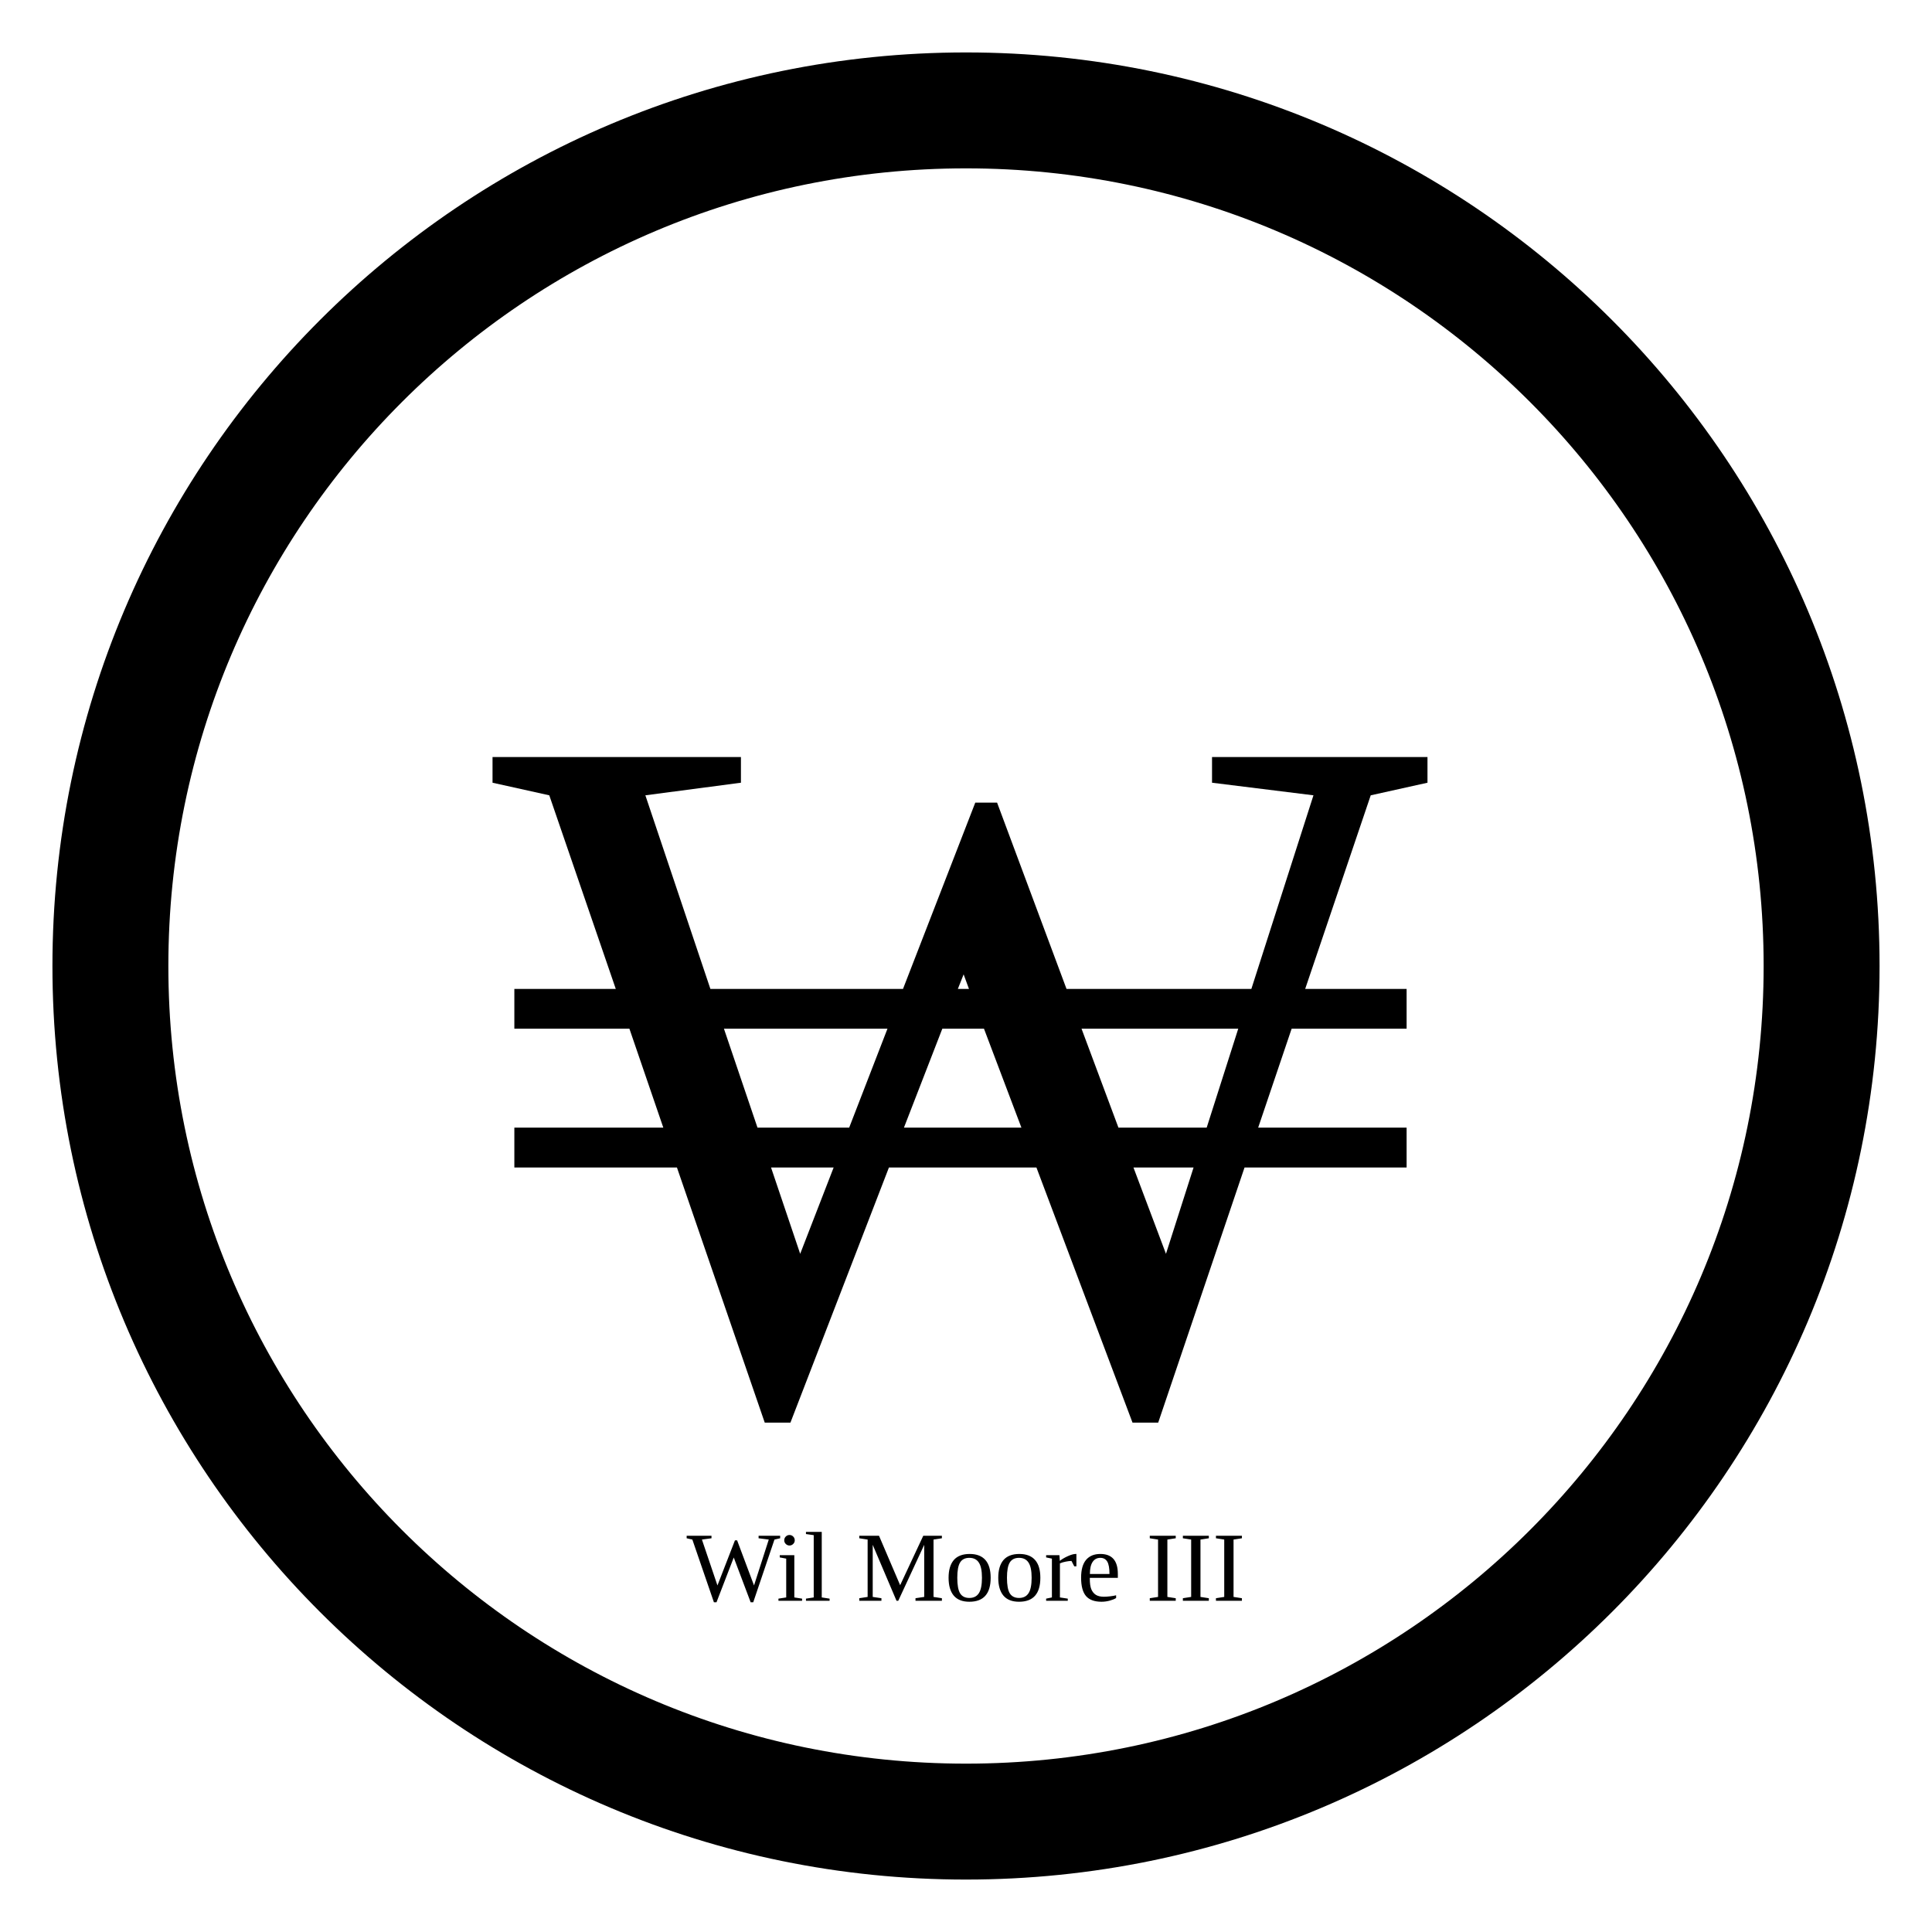
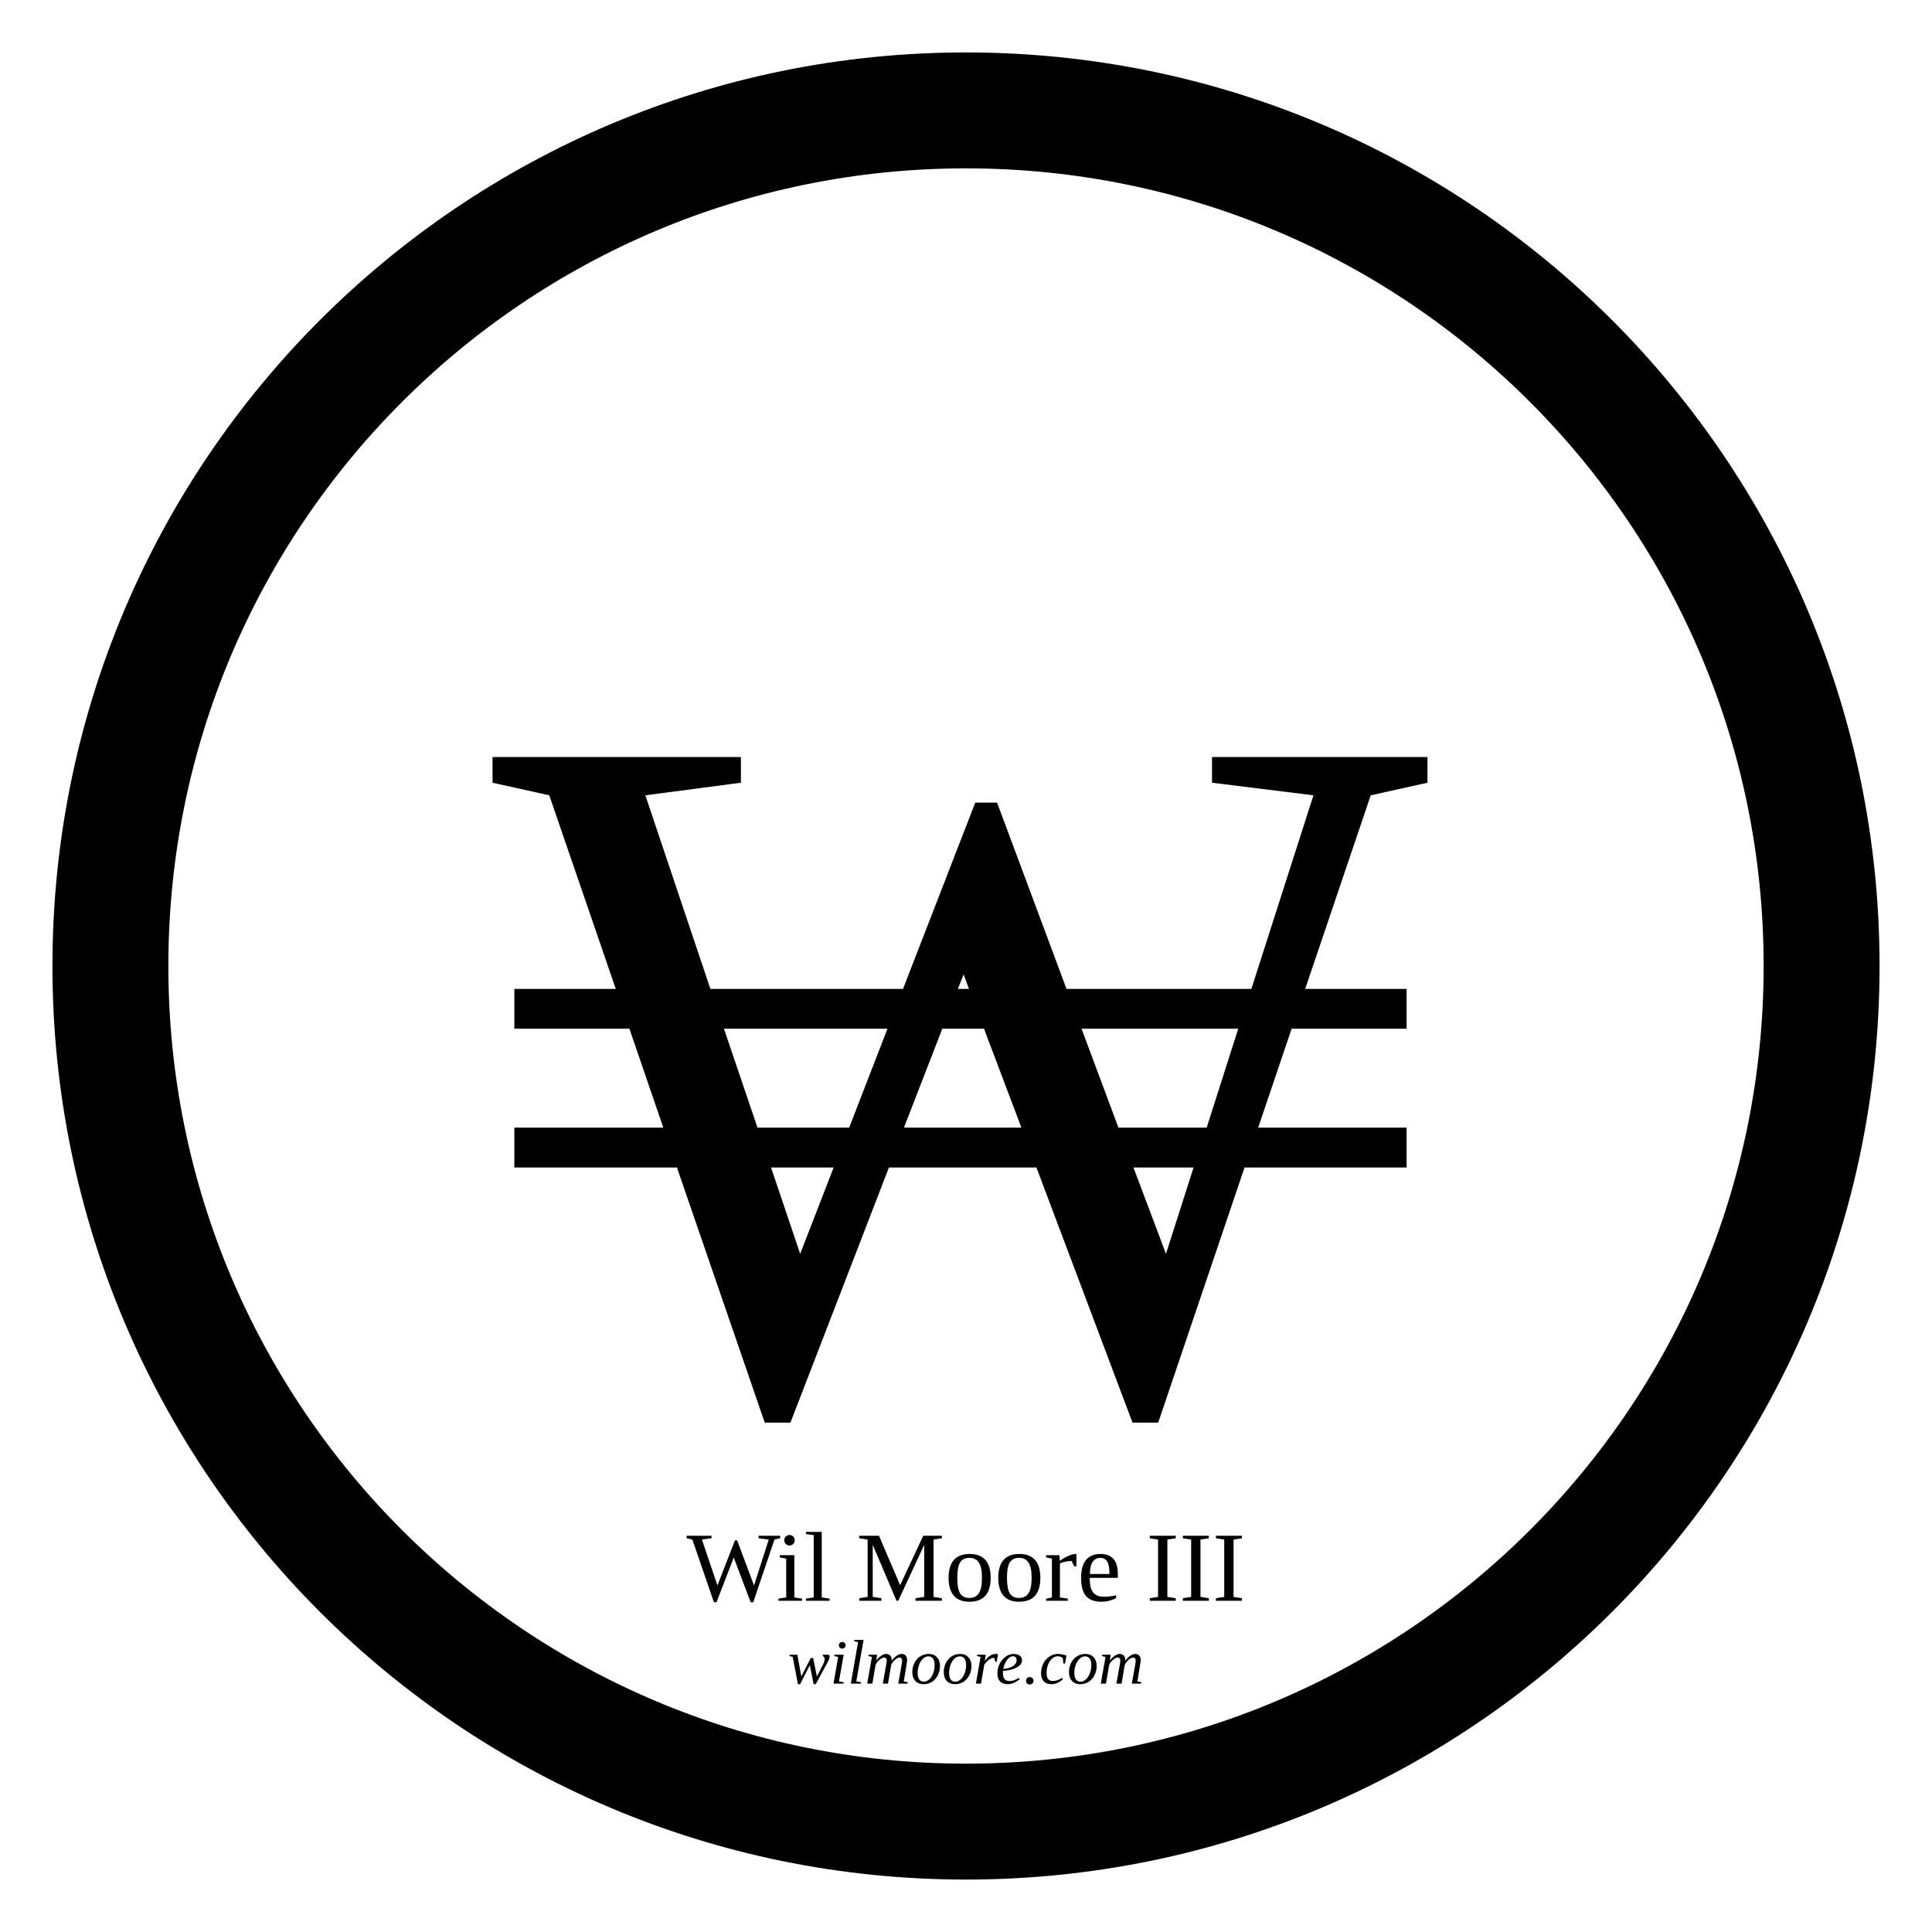
- <svg xmlns="http://www.w3.org/2000/svg" version="1.1" id="Won Sign (U+20A9)" viewBox="0 0 350 350" width="350" height="350" text-anchor="middle" font-family="Times New Roman" style="background-color: transparent important!;">
+ <svg xmlns="http://www.w3.org/2000/svg" version="1.1" id="Won Sign (U+20A9): God First" viewBox="0 0 350 350" width="350" height="350" text-anchor="middle" font-family="Times New Roman" style="background-color: transparent important!;">
  <circle id="badge" fill="none" fill-opacity="0" stroke="#000" stroke-width="21" shape-rendering="geometricPrecision" cx="175" cy="175" r="155" />
  <text id="uniqode" font-size="15em" fill="#000" x="174" y="255" dy="0">₩</text>
  <text id="name" font-size="1.5em" fill="#000" x="175" y="290" dy="0">Wil Moore III</text>
+   <text id="domain" font-size="0.95em" font-style="italic" fill="#000" x="175" y="305" dy="0">wilmoore.com</text>
</svg>
